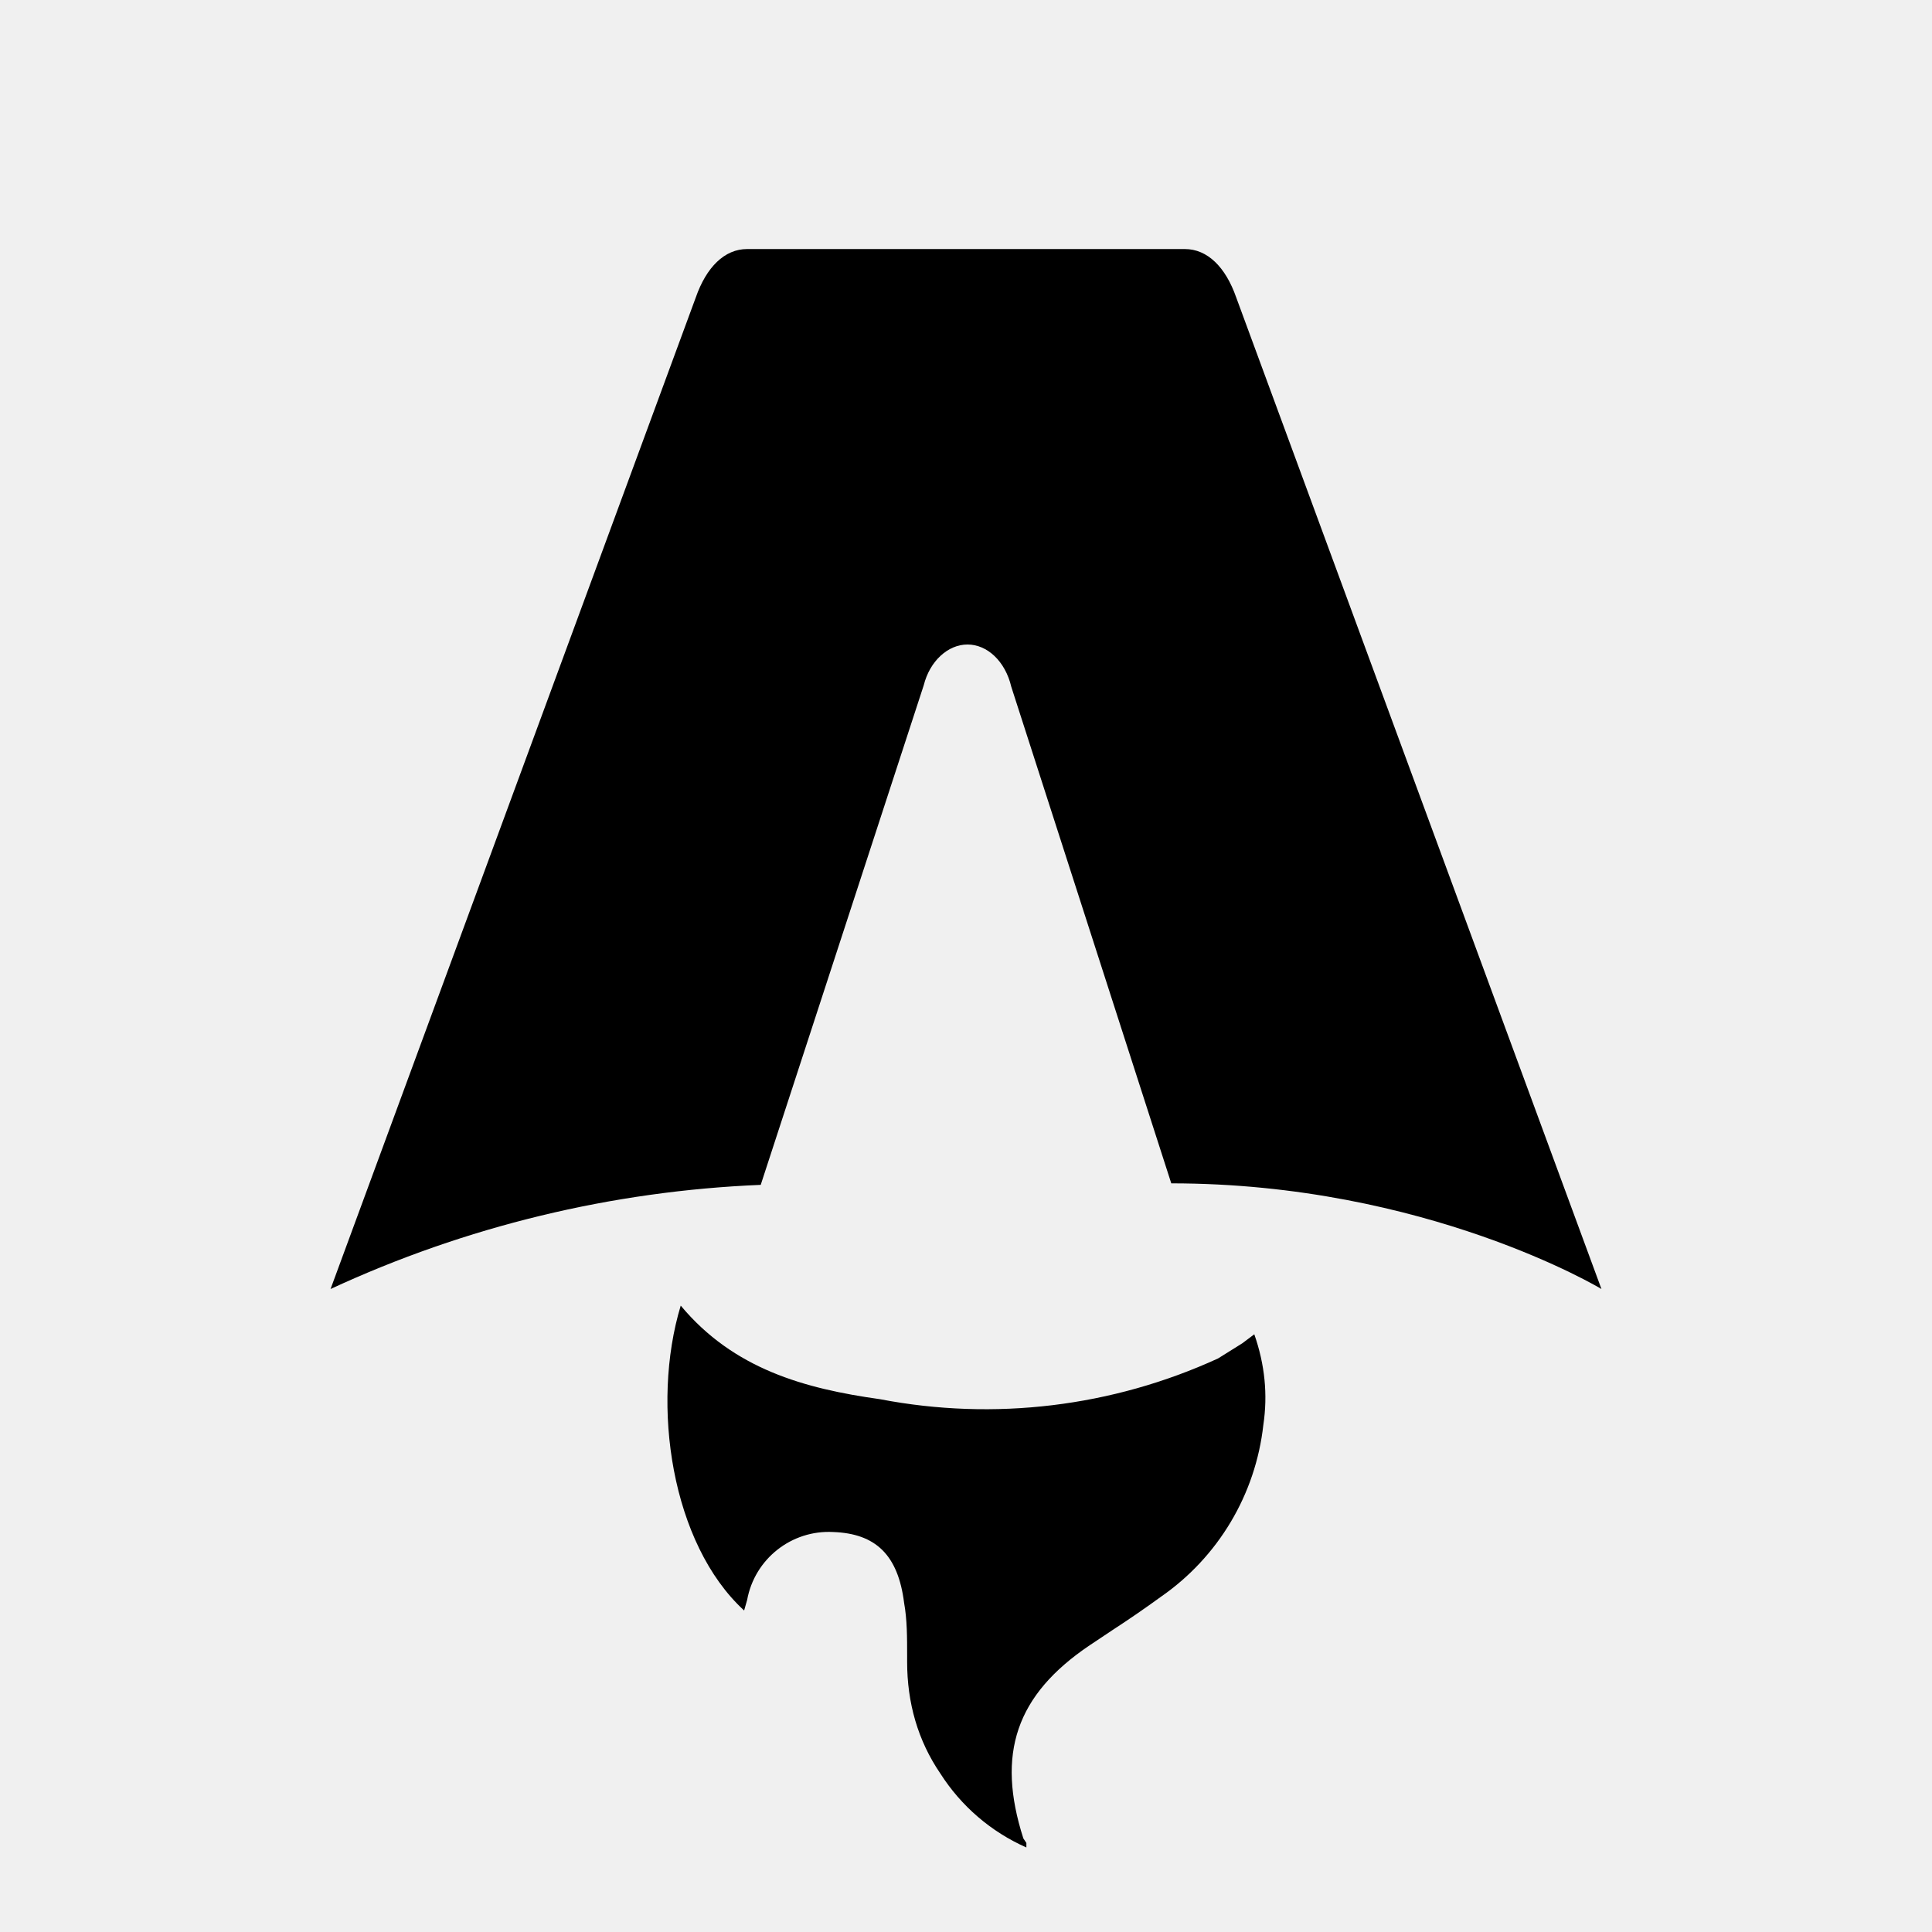
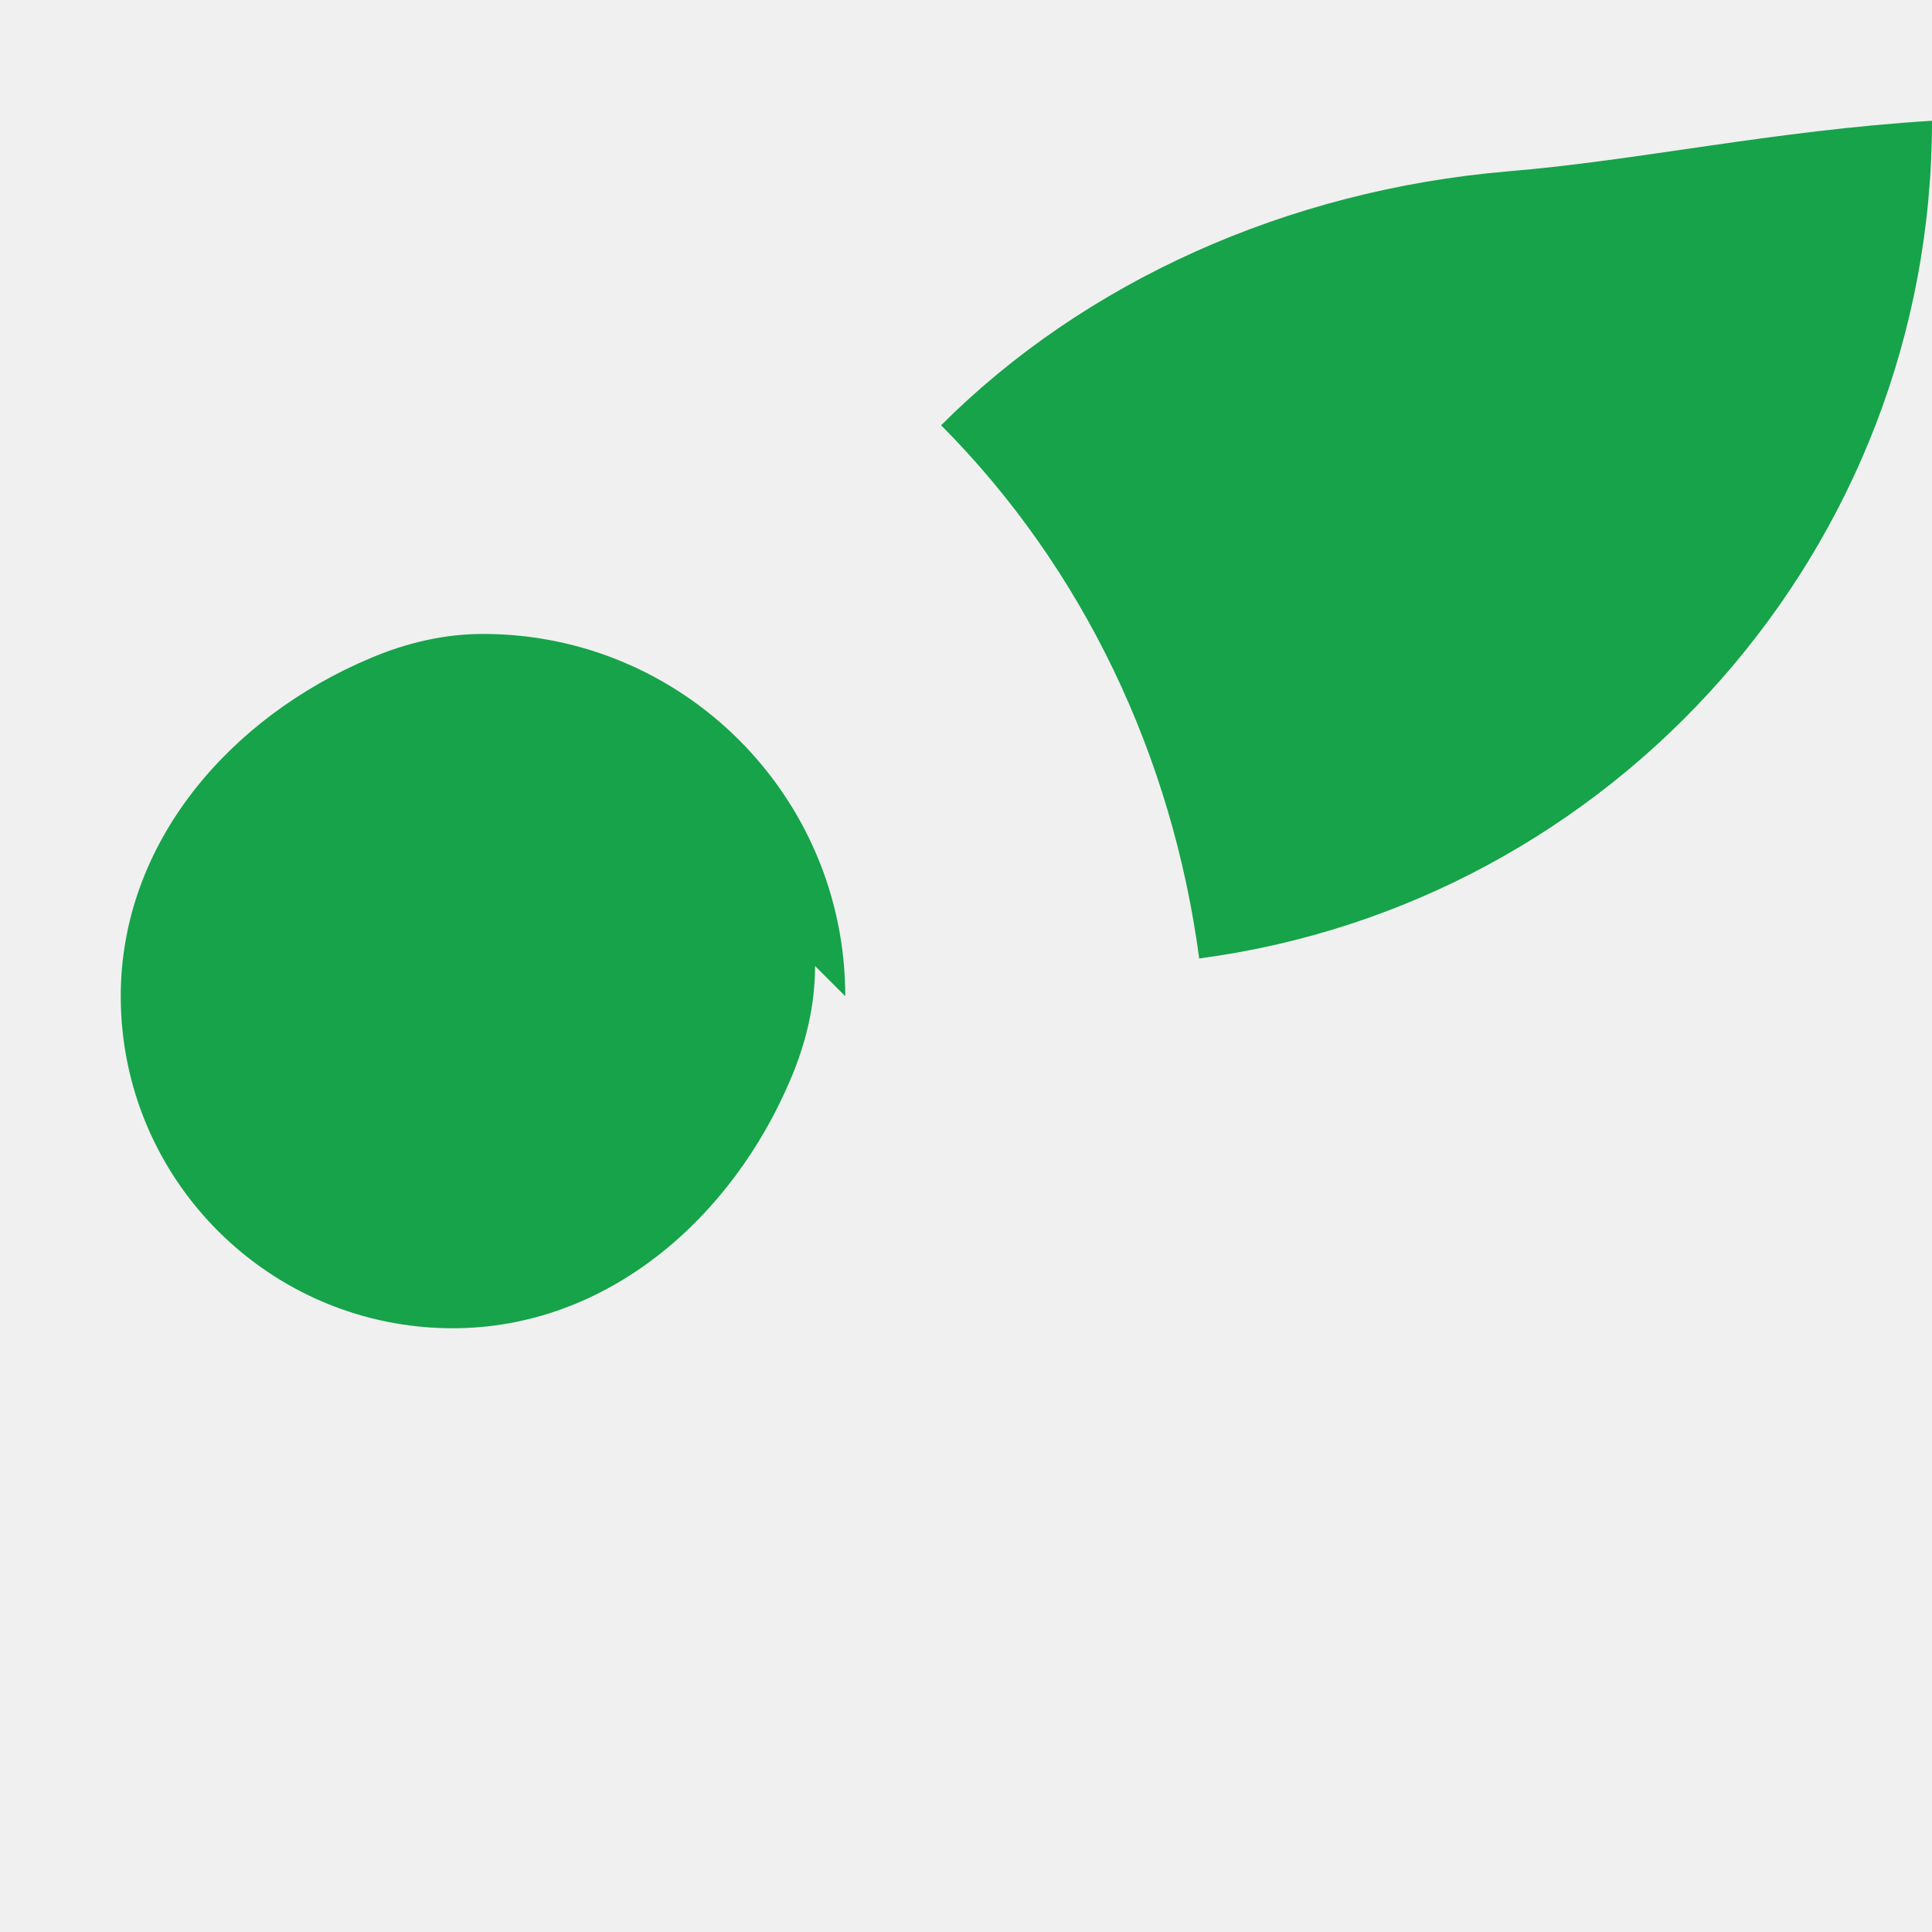
- <svg xmlns="http://www.w3.org/2000/svg" fill="none" viewBox="0 0 128 128">
-   <path d="M50.4 78.5a75.1 75.1 0 0 0-28.5 6.9l24.2-65.7c.7-2 1.9-3.2 3.4-3.2h29c1.5 0 2.7 1.2 3.4 3.2l24.2 65.7s-11.6-7-28.5-7L67 45.5c-.4-1.7-1.6-2.8-2.9-2.8-1.3 0-2.5 1.1-2.9 2.7L50.4 78.5Zm-1.1 28.2Zm-4.2-20.2c-2 6.6-.6 15.8 4.2 20.2a17.5 17.5 0 0 1 .2-.7 5.5 5.5 0 0 1 5.7-4.5c2.8.1 4.3 1.5 4.7 4.7.2 1.1.2 2.3.2 3.5v.4c0 2.7.7 5.2 2.2 7.4a13 13 0 0 0 5.7 4.9v-.3l-.2-.3c-1.8-5.6-.5-9.5 4.4-12.8l1.5-1a73 73 0 0 0 3.2-2.2 16 16 0 0 0 6.8-11.4c.3-2 .1-4-.6-6l-.8.6-1.6 1a37 37 0 0 1-22.4 2.7c-5-.7-9.7-2-13.2-6.2Z" />
-   <style>
-         path { fill: #000; }
-         @media (prefers-color-scheme: dark) {
-             path { fill: #FFF; }
-         }
-     </style>
+ <svg xmlns="http://www.w3.org/2000/svg" viewBox="0 0 512 512">
+   <path fill="#16a34a" d="M512 32c0 113.6-84.6 207.5-194.2 222c-7.1-53.4-30.6-103.3-68.4-141.3C287.3 74.8 340.9 50.4 399.7 45.4C433.8 42.6 470 34.6 512 32zM216 256c0 10.6-2.5 20.6-6.4 29.8C194 322.9 160.8 352 120 352c-48.6 0-88-39.4-88-88c0-40.8 29.1-74 66.2-89.6c9.2-3.9 19.2-6.4 29.8-6.4c53 0 96 43 96 96z" />
</svg>
